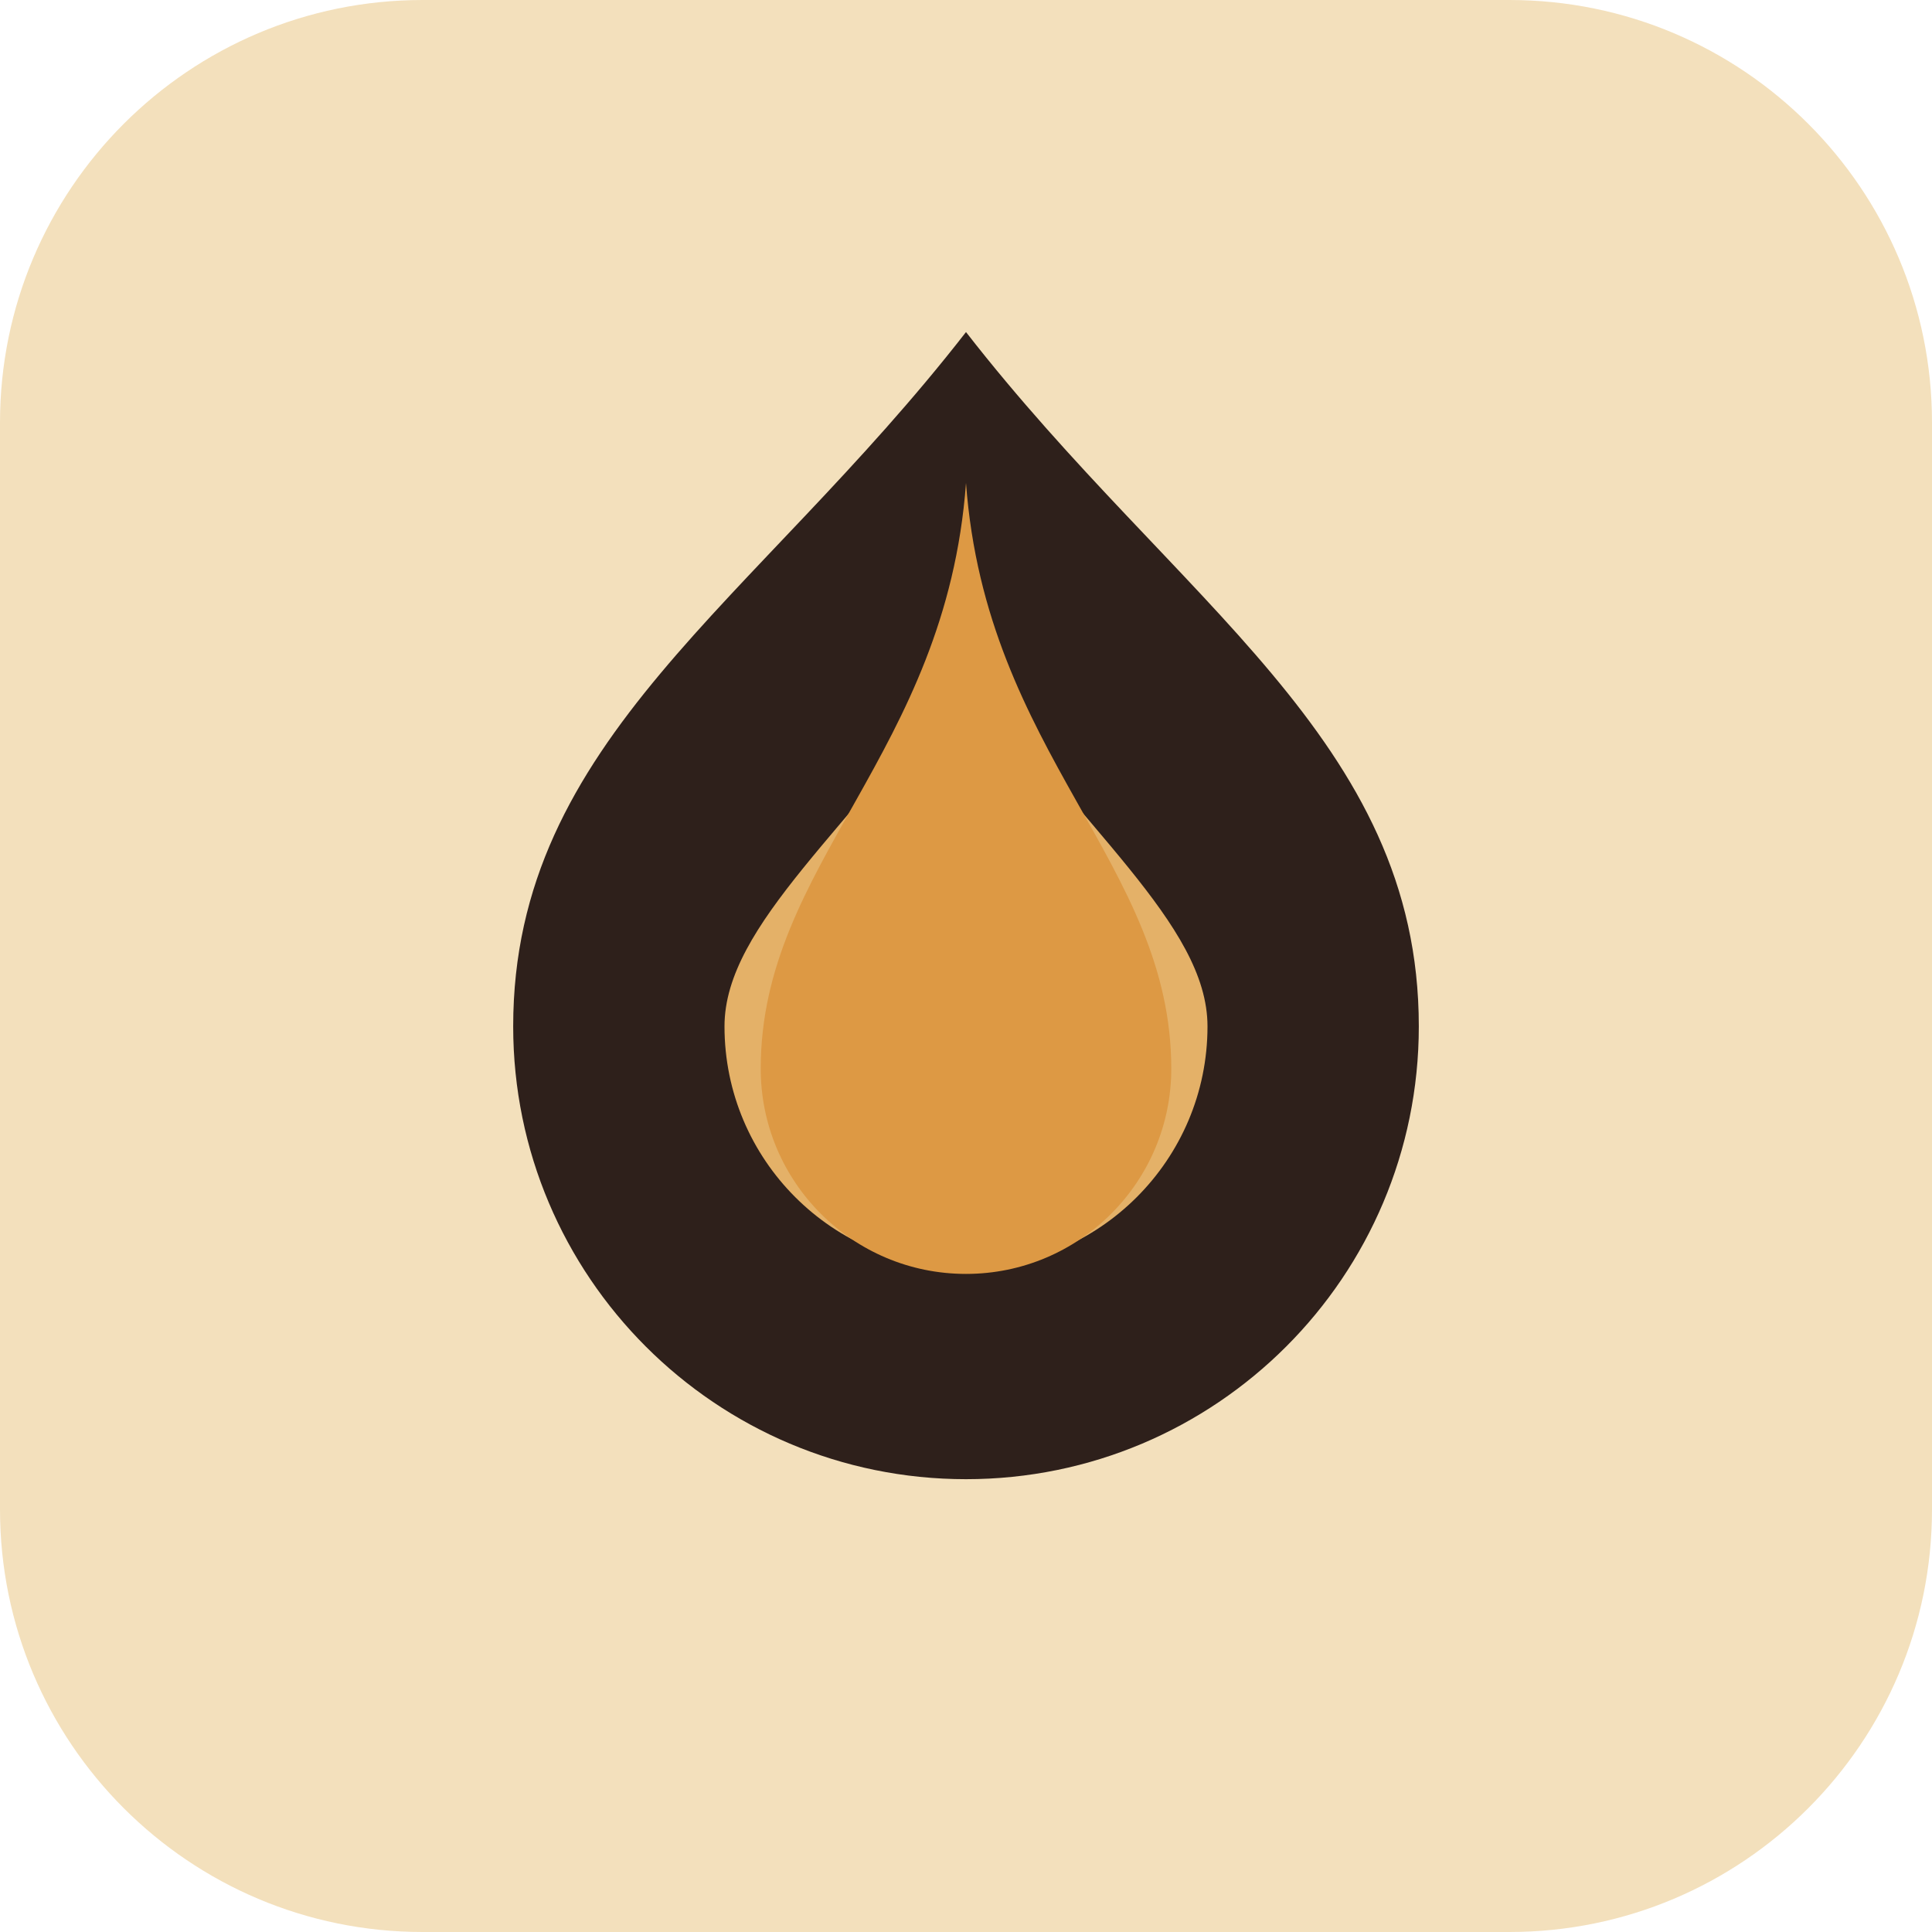
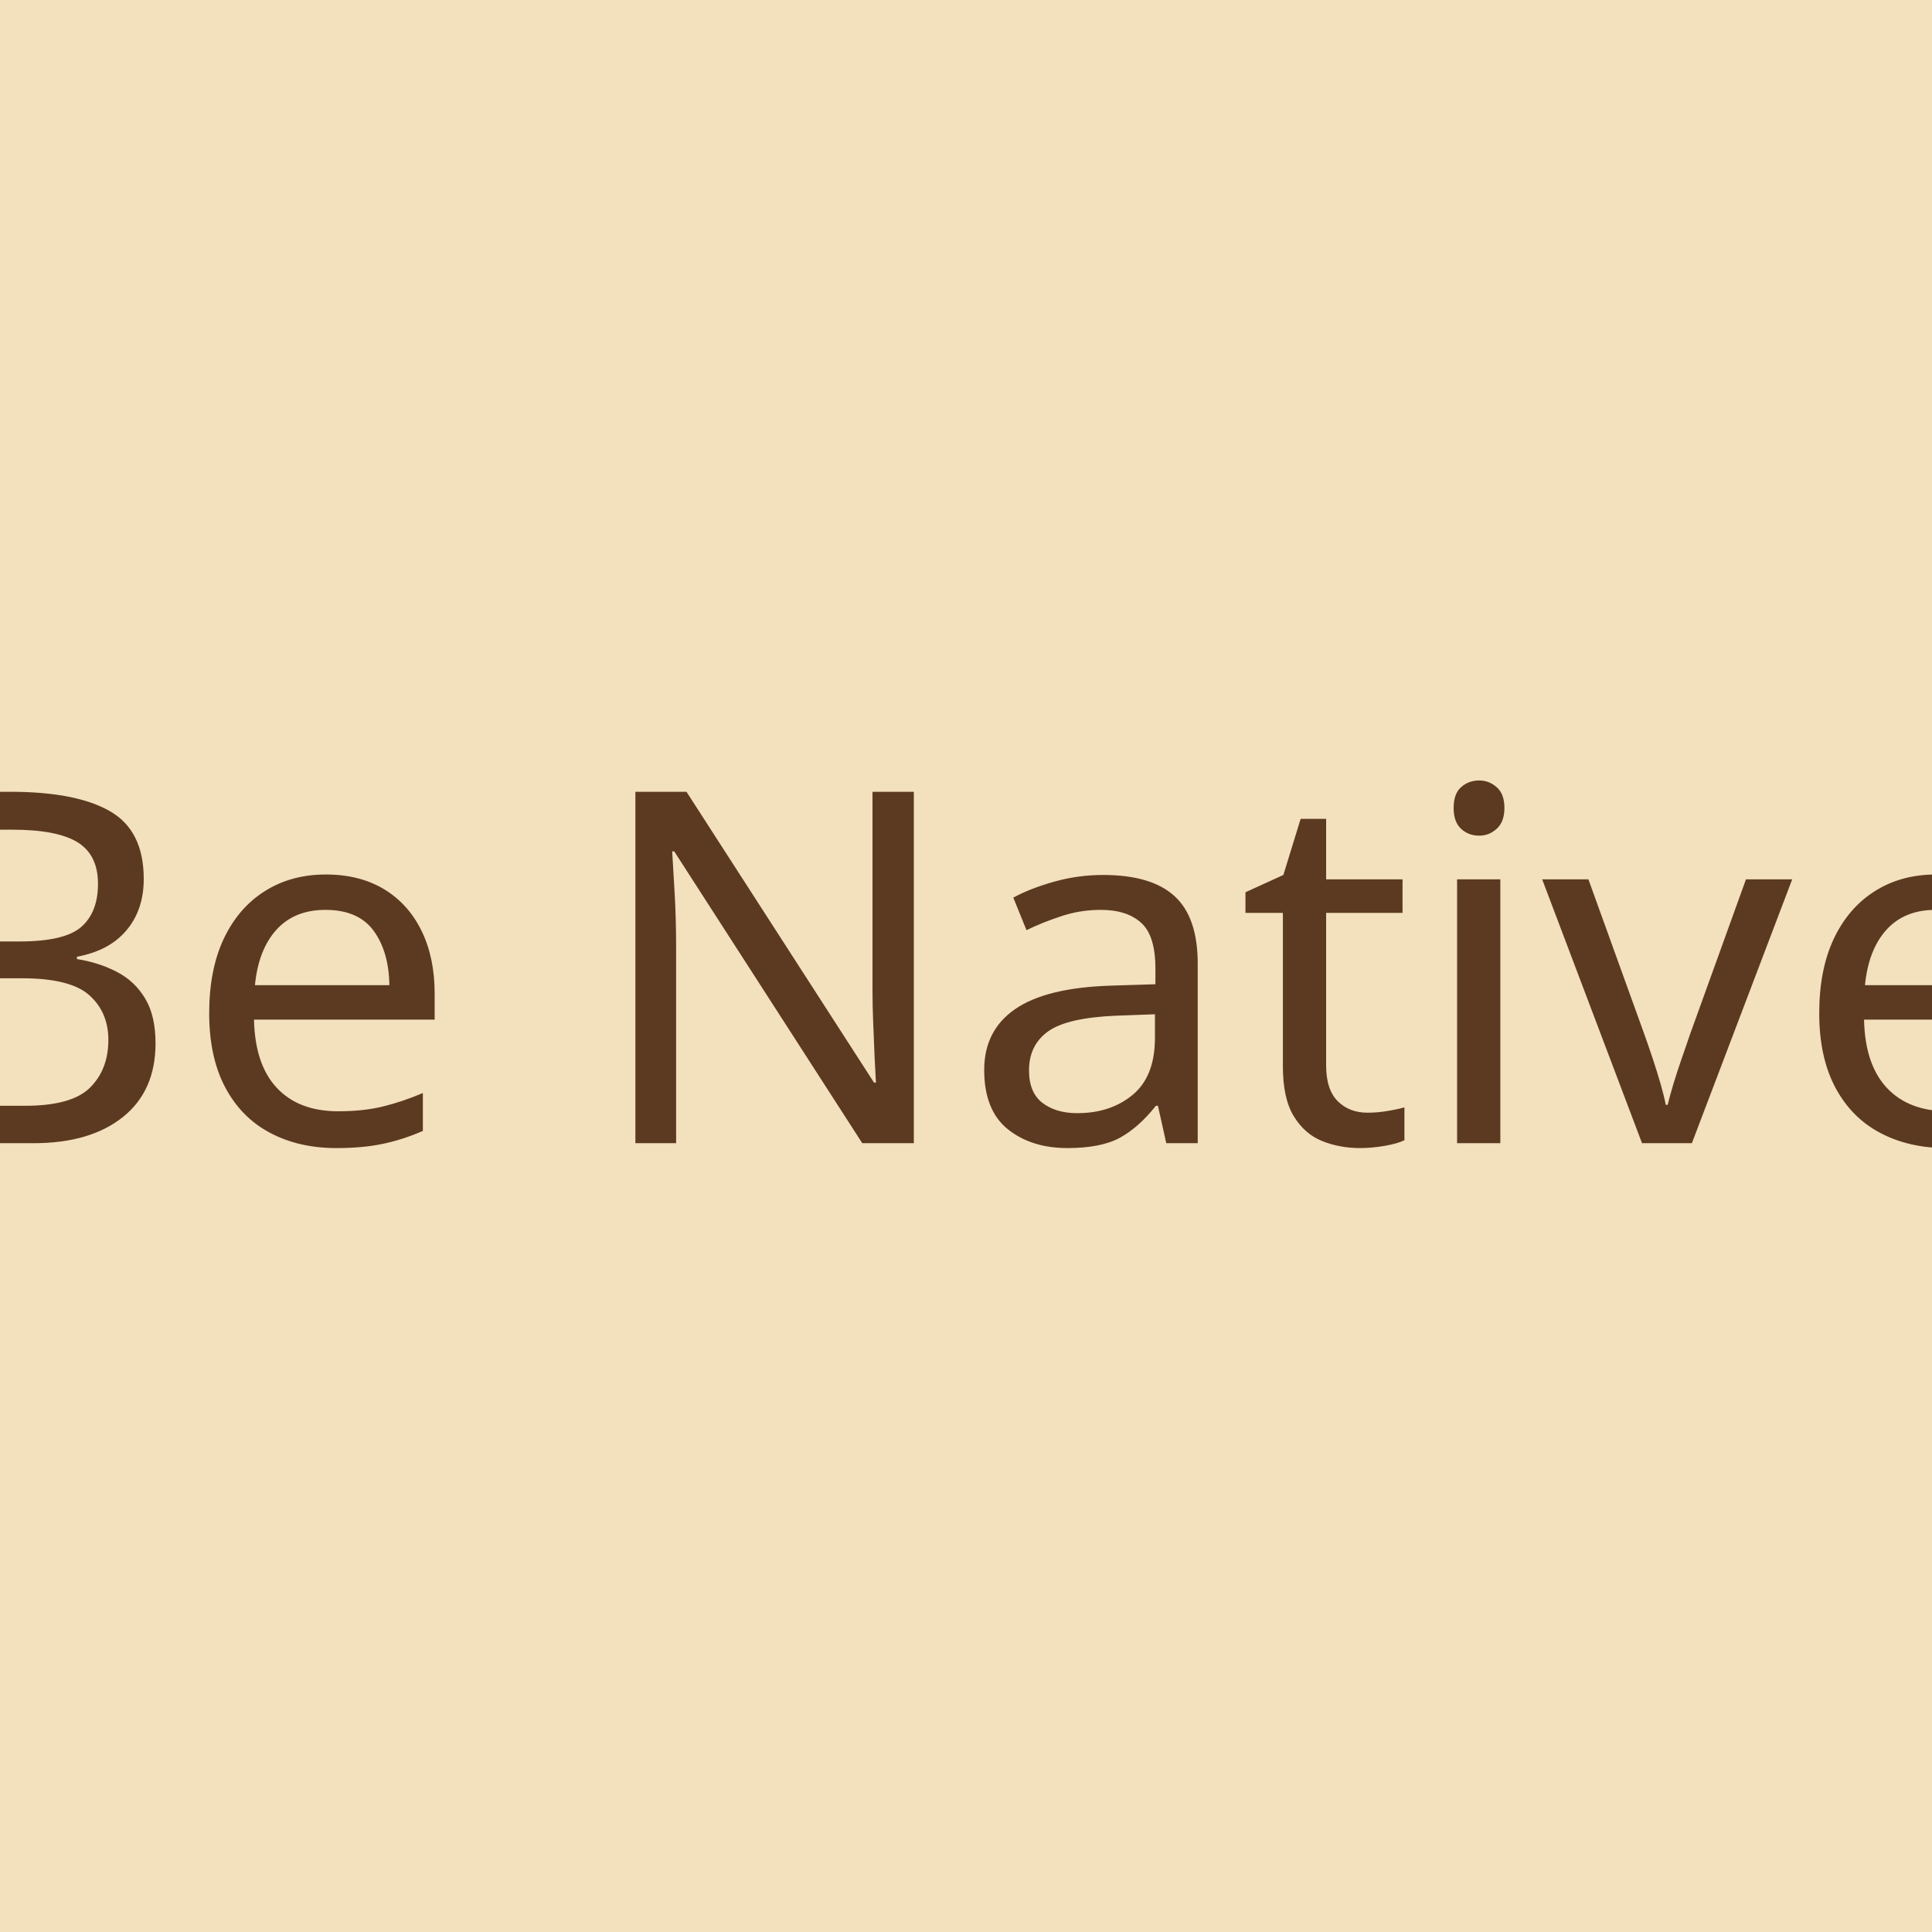
<svg xmlns="http://www.w3.org/2000/svg" viewBox="0 0 192 192">
-   <rect width="192" height="192" rx="42" fill="#f3e0bc" />
-   <path d="M96 33c21 27 45 40.5 45 69a45 45 0 0 1-90 0c0-28.5 24-42 45-69z" fill="#2e201b" />
-   <path d="M72 102a24 24 0 0 0 24 24 24 24 0 0 0 24-24c0-10.2-12.9-19.8-24-36-11.1 16.2-24 25.8-24 36z" fill="#e4b168" />
-   <path d="M96 48c2 27 20.4 37.8 20.4 58.2a20.4 20.4 0 0 1-40.8 0C75.6 85.8 94 75 96 48z" fill="#dd9944" />
+   <rect width="192" height="192" fill="#f3e0bc" />
+   <text x="96.0" y="113.61" text-anchor="middle" font-family="Caveat" font-size="48.9" fill="#5C3A21">Be Native</text>
</svg>
